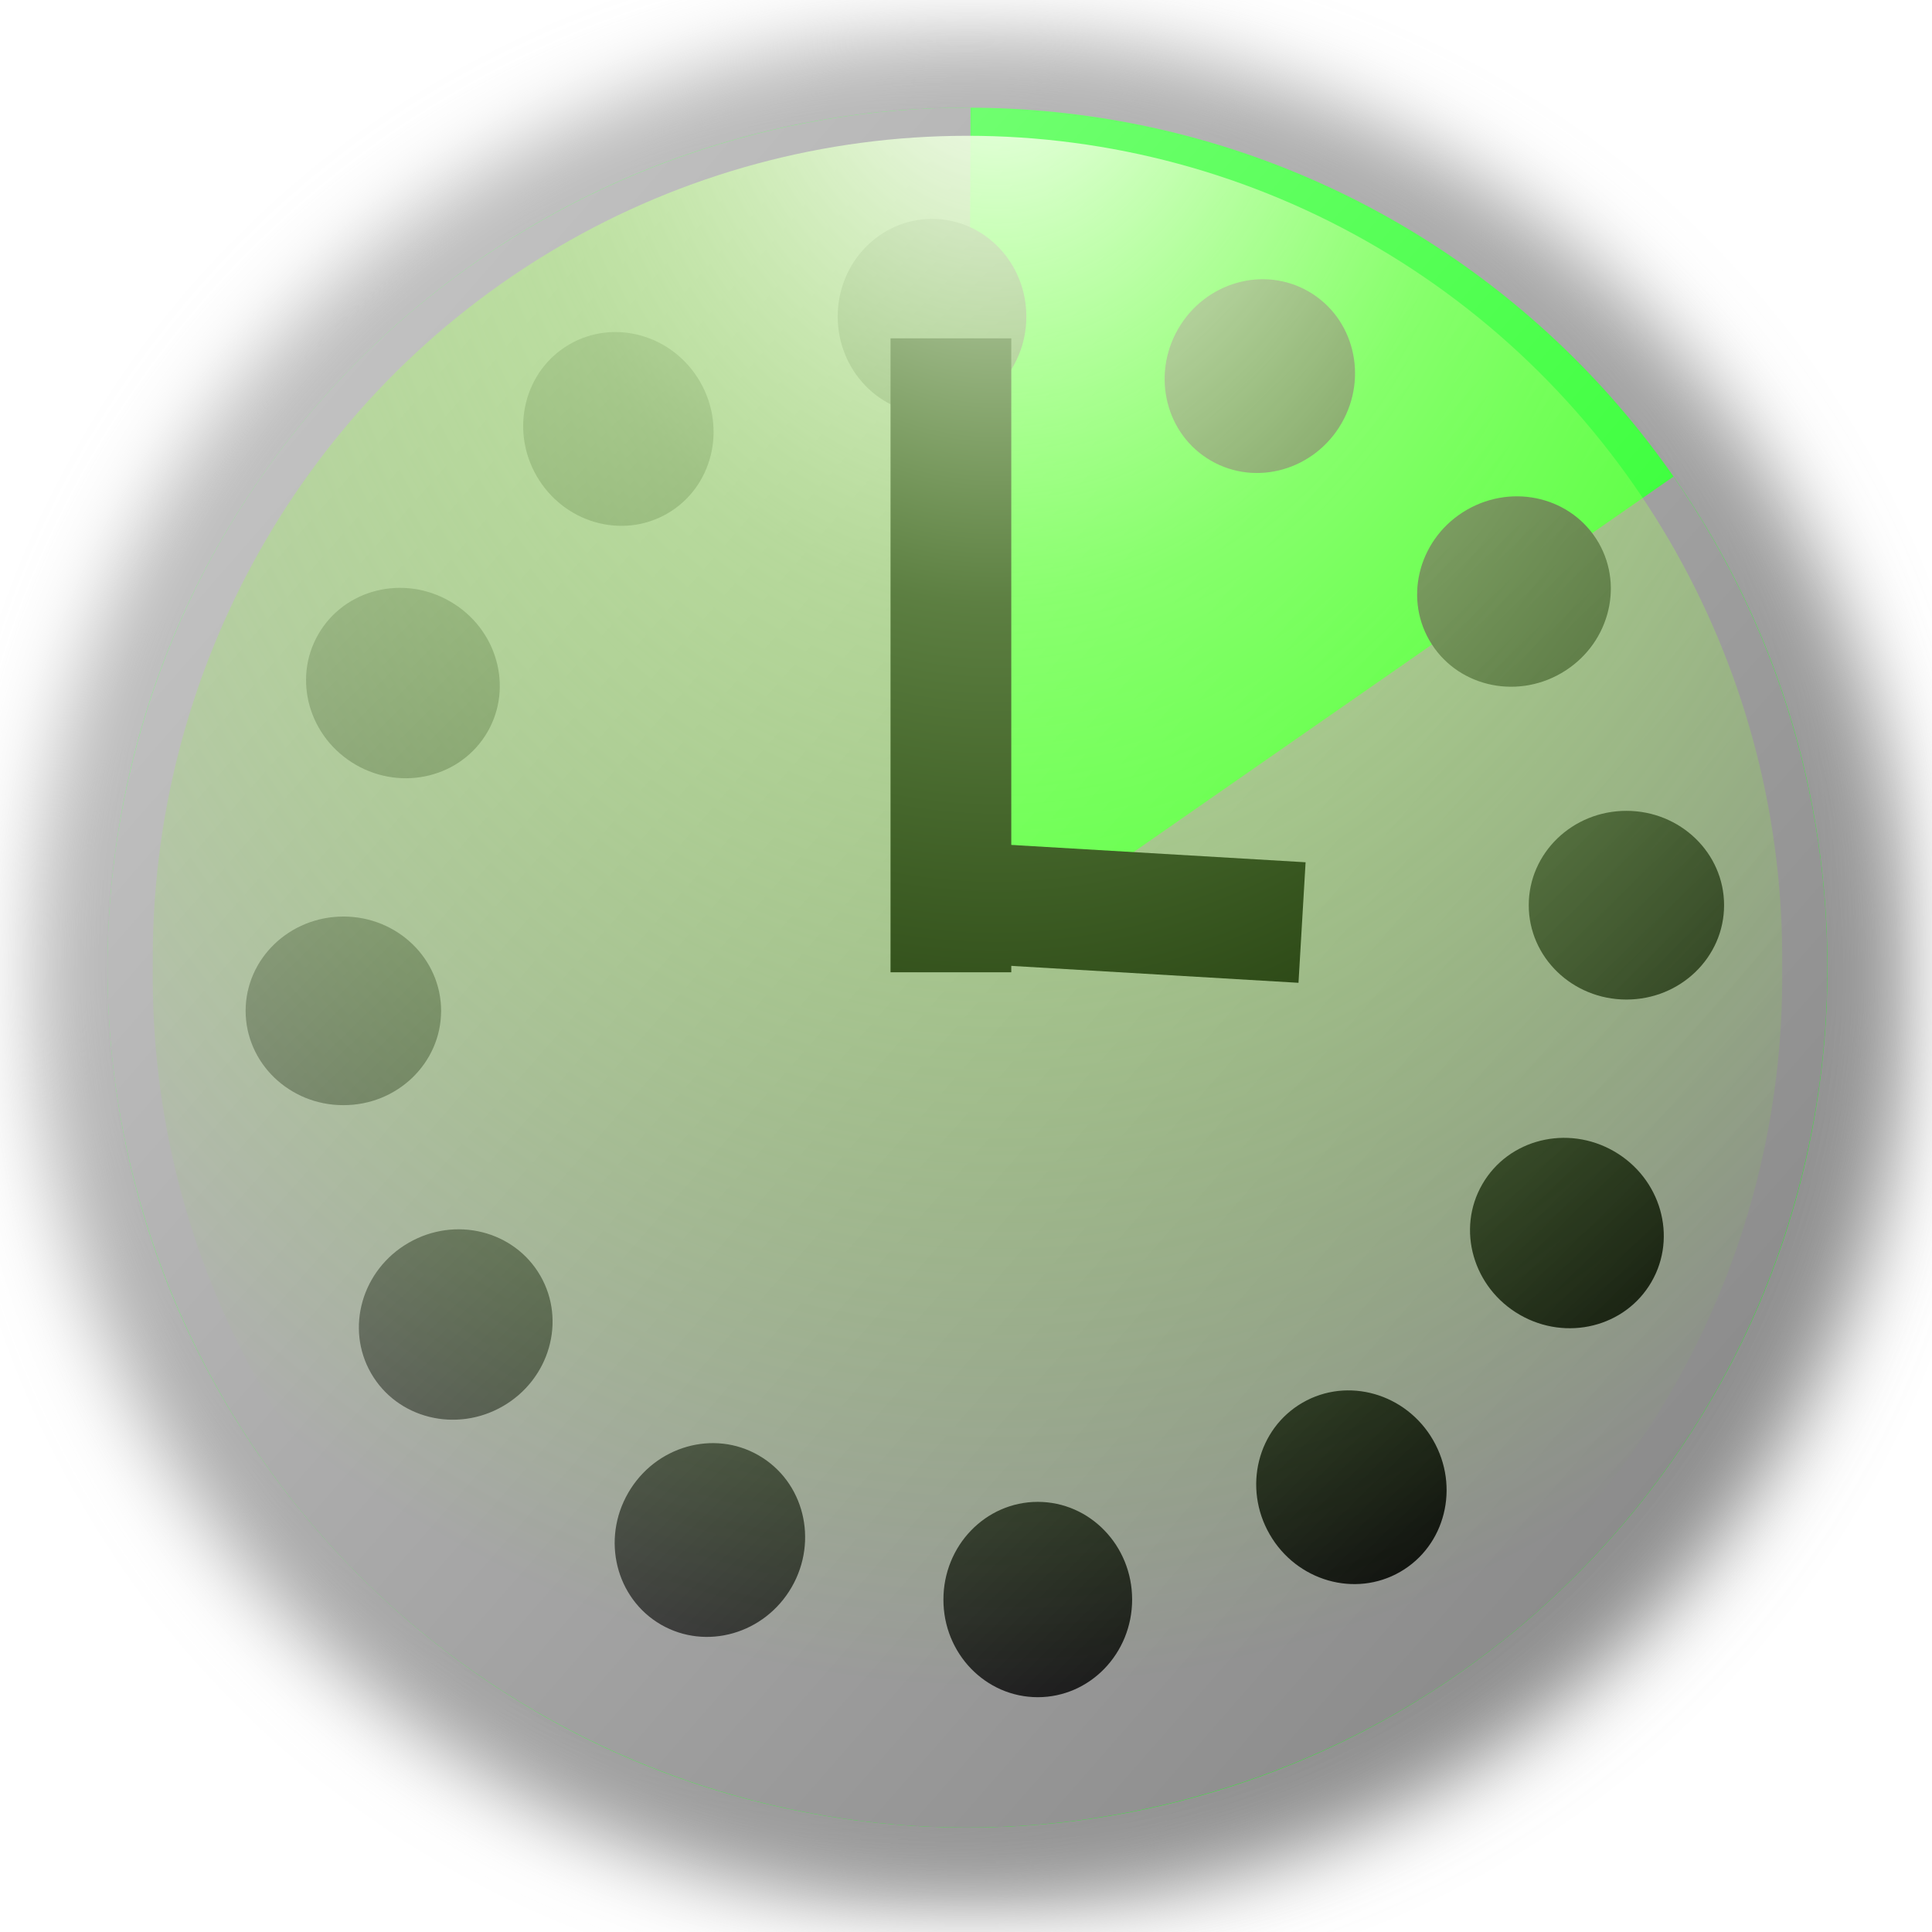
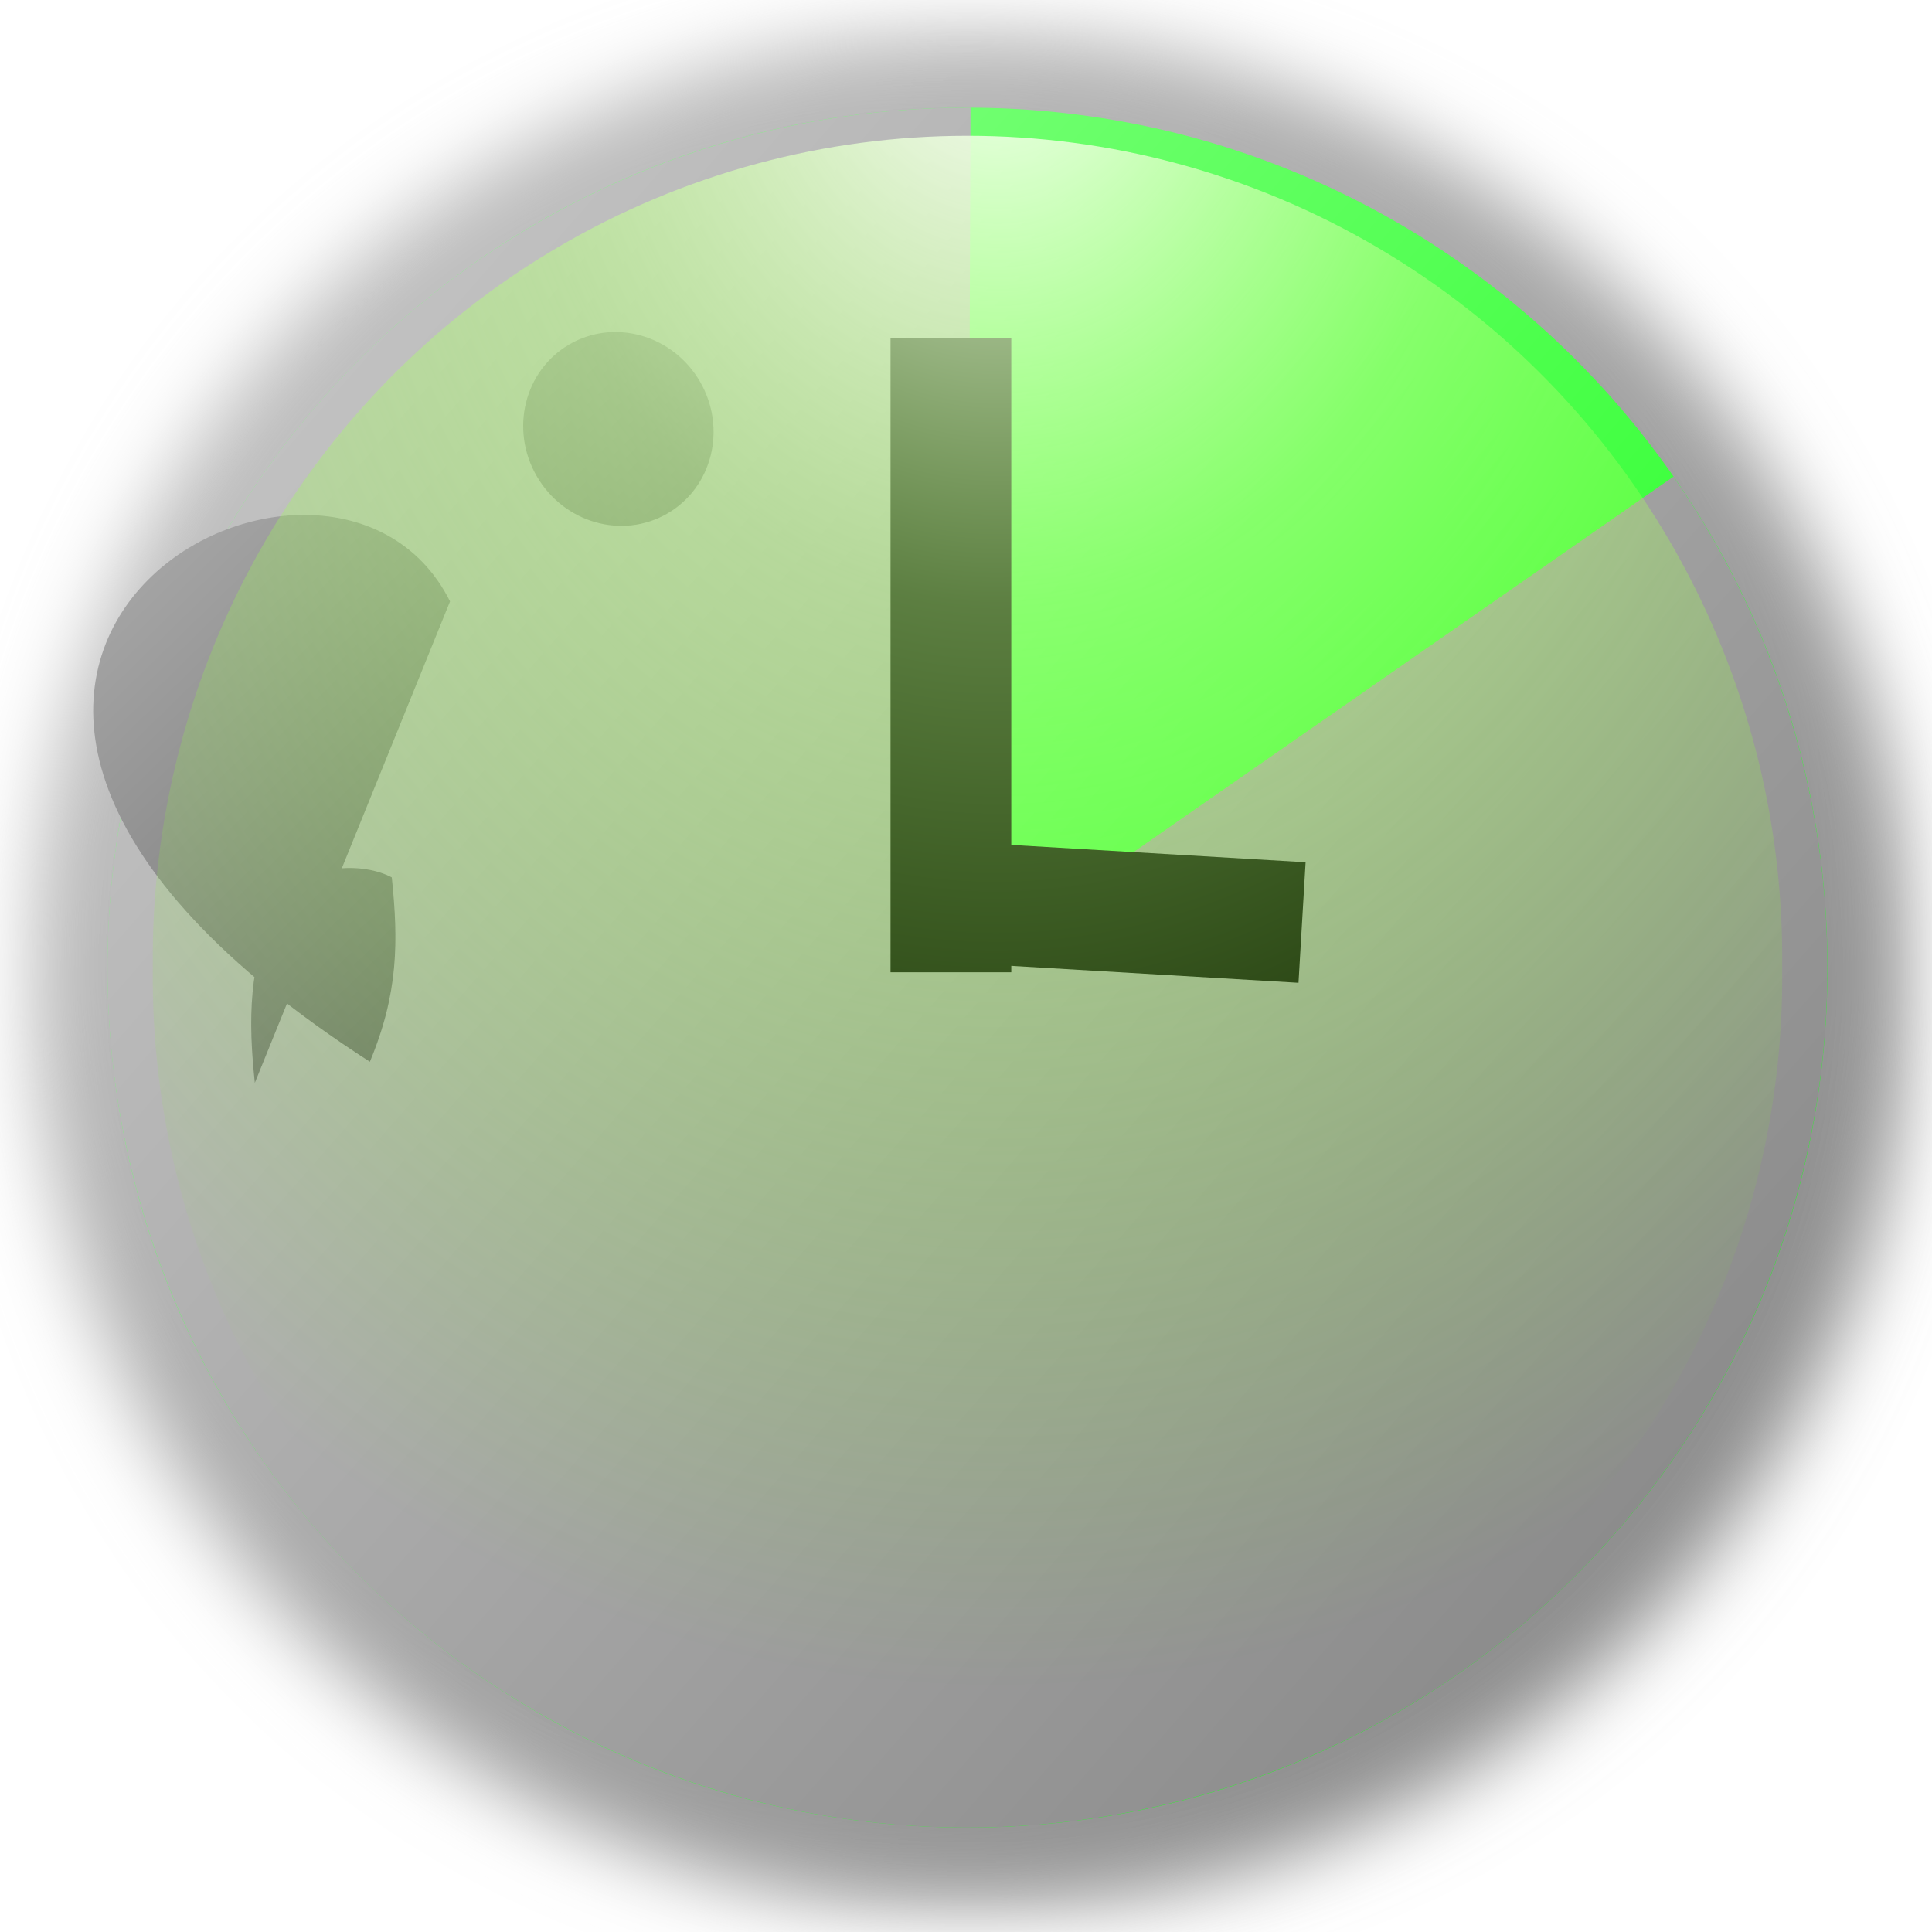
<svg xmlns="http://www.w3.org/2000/svg" xmlns:xlink="http://www.w3.org/1999/xlink" width="16px" height="16px" id="svg2987" version="1.1">
  <defs id="defs2989">
    <linearGradient id="linearGradient4465">
      <stop id="stop4467" offset="0" style="stop-color:#c1c1c1;stop-opacity:1;" />
      <stop id="stop4469" offset="1" style="stop-color:#8c8c8c;stop-opacity:1;" />
    </linearGradient>
    <linearGradient id="linearGradient4424">
      <stop style="stop-color:#000000;stop-opacity:1;" offset="0" id="stop4426" />
      <stop style="stop-color:#b3b3b3;stop-opacity:1;" offset="1" id="stop4428" />
    </linearGradient>
    <linearGradient id="linearGradient4357">
      <stop id="stop4359" offset="0" style="stop-color:#ffffff;stop-opacity:1;" />
      <stop style="stop-color:#baff84;stop-opacity:0.498;" offset="0.364" id="stop4473" />
      <stop id="stop4361" offset="1" style="stop-color:#76ff0a;stop-opacity:0;" />
    </linearGradient>
    <linearGradient id="linearGradient4347">
      <stop id="stop4349" offset="0" style="stop-color:#c1c1c1;stop-opacity:1;" />
      <stop id="stop4351" offset="1" style="stop-color:#8c8c8c;stop-opacity:1;" />
    </linearGradient>
    <linearGradient id="linearGradient3767">
      <stop style="stop-color:#82ff82;stop-opacity:1;" offset="0" id="stop3769" />
      <stop style="stop-color:#19ff19;stop-opacity:1;" offset="1" id="stop3771" />
    </linearGradient>
    <linearGradient xlink:href="#linearGradient4347" id="linearGradient3779" x1="2.225" y1="2.83" x2="14.039" y2="13.172" gradientUnits="userSpaceOnUse" />
    <filter id="filter4339">
      <feGaussianBlur stdDeviation="0.324" id="feGaussianBlur4341" />
    </filter>
    <linearGradient xlink:href="#linearGradient3767" id="linearGradient4345" gradientUnits="userSpaceOnUse" x1="2.225" y1="2.83" x2="14.039" y2="13.172" />
    <linearGradient xlink:href="#linearGradient4424" id="linearGradient4430" x1="10.74" y1="16.149" x2="6.306" y2="-1.28" gradientUnits="userSpaceOnUse" />
    <radialGradient xlink:href="#linearGradient4357" id="radialGradient4440" gradientUnits="userSpaceOnUse" gradientTransform="matrix(1.571298,0.01074232,-0.01353758,1.980168,-4.565548,-0.6835587)" cx="8.198" cy="-0.08" fx="8.198" fy="-0.08" r="7.778" />
    <linearGradient xlink:href="#linearGradient4465" id="linearGradient4471" gradientUnits="userSpaceOnUse" x1="2.225" y1="2.83" x2="14.039" y2="13.172" />
  </defs>
  <g id="layer4" style="display:inline">
    <path style="fill:url(#linearGradient3779);fill-opacity:1;stroke:none;display:inline;filter:url(#filter4339)" id="path2997" d="m 15.822,8.133 a 7.778,7.778 0 1 1 -15.556,0 7.778,7.778 0 1 1 15.556,0 z" transform="translate(0,-0.08838835)" />
  </g>
  <g id="layer1" style="display:inline">
    <path transform="matrix(0.9156293,0,0,0.9156293,0.6473722,0.5665854)" d="m 15.822,8.133 a 7.778,7.778 0 1 1 -15.556,0 7.778,7.778 0 1 1 15.556,0 z" id="path4343" style="fill:url(#linearGradient4345);fill-opacity:1;stroke:none" />
  </g>
  <g id="layer5" style="display:inline">
    <path style="fill:url(#linearGradient4471);fill-opacity:1;stroke:none;display:inline" id="path4462" d="M 14.429,3.692 A 7.778,7.778 0 1 1 8.071,0.355 L 8.043,8.133 z" transform="matrix(0.9156293,0,0,0.9156293,0.6473722,0.5665854)" />
  </g>
  <g id="layer2" style="display:inline">
-     <path id="use4309" transform="matrix(0.773237,-0.4464286,0.4464286,0.773237,-1.97159,5.552933)" style="fill:url(#linearGradient4430);fill-opacity:1;stroke:none" d="M 8.875,2.031 C 8.875,2.532 8.483,2.938 8,2.938 7.517,2.938 7.125,2.532 7.125,2.031 7.125,1.531 7.517,1.125 8,1.125 c 0.483,0 0.875,0.406 0.875,0.906 z M 5.848,2.636 C 6.099,3.069 5.962,3.617 5.544,3.858 5.125,4.1 4.583,3.944 4.333,3.511 4.083,3.077 4.219,2.53 4.638,2.289 5.056,2.047 5.598,2.202 5.848,2.636 z M 3.53,4.673 C 3.963,4.923 4.119,5.465 3.877,5.884 3.635,6.302 3.088,6.439 2.655,6.188 2.221,5.938 2.066,5.396 2.307,4.977 2.549,4.559 3.096,4.423 3.53,4.673 z m -0.99,2.923 c 0.501,0 0.906,0.392 0.906,0.875 0,0.483 -0.406,0.875 -0.906,0.875 -0.501,0 -0.906,-0.392 -0.906,-0.875 0,-0.483 0.406,-0.875 0.906,-0.875 z M 3.145,10.623 c 0.433,-0.25 0.981,-0.114 1.222,0.305 0.242,0.419 0.086,0.961 -0.347,1.211 C 3.586,12.389 3.039,12.252 2.797,11.834 2.556,11.415 2.711,10.873 3.145,10.623 z m 2.037,2.319 c 0.25,-0.433 0.792,-0.589 1.211,-0.347 0.419,0.242 0.555,0.789 0.305,1.222 -0.25,0.433 -0.792,0.589 -1.211,0.347 C 5.068,13.922 4.931,13.375 5.182,12.942 z m 2.923,0.99 c 0,-0.501 0.392,-0.906 0.875,-0.906 0.483,0 0.875,0.406 0.875,0.906 0,0.501 -0.392,0.906 -0.875,0.906 -0.483,0 -0.875,-0.406 -0.875,-0.906 z M 11.132,13.327 c -0.25,-0.433 -0.114,-0.981 0.305,-1.222 0.419,-0.242 0.961,-0.086 1.211,0.347 0.25,0.433 0.114,0.981 -0.305,1.222 -0.419,0.242 -0.961,0.086 -1.211,-0.347 z m 2.319,-2.037 c -0.433,-0.25 -0.589,-0.792 -0.347,-1.211 0.242,-0.419 0.789,-0.555 1.222,-0.305 0.433,0.25 0.589,0.792 0.347,1.211 -0.242,0.419 -0.789,0.555 -1.222,0.305 z M 14.44,8.366 c -0.501,0 -0.906,-0.392 -0.906,-0.875 0,-0.483 0.406,-0.875 0.906,-0.875 0.501,0 0.906,0.392 0.906,0.875 0,0.483 -0.406,0.875 -0.906,0.875 z M 13.835,5.34 C 13.402,5.59 12.855,5.454 12.613,5.035 12.371,4.617 12.527,4.074 12.96,3.824 c 0.433,-0.25 0.981,-0.114 1.222,0.305 0.242,0.419 0.086,0.961 -0.347,1.211 z M 11.798,3.021 C 11.548,3.454 11.006,3.61 10.588,3.368 10.169,3.127 10.033,2.579 10.283,2.146 10.533,1.712 11.075,1.557 11.494,1.799 11.912,2.04 12.049,2.587 11.798,3.021 z" />
+     <path id="use4309" transform="matrix(0.773237,-0.4464286,0.4464286,0.773237,-1.97159,5.552933)" style="fill:url(#linearGradient4430);fill-opacity:1;stroke:none" d="M 8.875,2.031 C 8.875,2.532 8.483,2.938 8,2.938 7.517,2.938 7.125,2.532 7.125,2.031 7.125,1.531 7.517,1.125 8,1.125 c 0.483,0 0.875,0.406 0.875,0.906 z M 5.848,2.636 C 6.0.1.0.0,3.069 5.962,3.617 5.544,3.858 5.125,4.1 4.583,3.944 4.333,3.511 4.083,3.077 4.219,2.53 4.638,2.289 5.056,2.047 5.598,2.202 5.848,2.636 z M 3.53,4.673 C 3.963,4.923 4.119,5.465 3.877,5.884 3.635,6.302 3.088,6.439 2.655,6.188 2.221,5.938 2.066,5.396 2.307,4.977 2.549,4.559 3.096,4.423 3.53,4.673 z m -0.99,2.923 c 0.501,0 0.906,0.392 0.906,0.875 0,0.483 -0.406,0.875 -0.906,0.875 -0.501,0 -0.906,-0.392 -0.906,-0.875 0,-0.483 0.406,-0.875 0.906,-0.875 z M 3.145,10.623 c 0.433,-0.25 0.981,-0.114 1.222,0.305 0.242,0.419 0.086,0.961 -0.347,1.211 C 3.586,12.389 3.039,12.252 2.797,11.834 2.556,11.415 2.711,10.873 3.145,10.623 z m 2.037,2.319 c 0.25,-0.433 0.792,-0.589 1.211,-0.347 0.419,0.242 0.555,0.789 0.305,1.222 -0.25,0.433 -0.792,0.589 -1.211,0.347 C 5.068,13.922 4.931,13.375 5.182,12.942 z m 2.923,0.99 c 0,-0.501 0.392,-0.906 0.875,-0.906 0.483,0 0.875,0.406 0.875,0.906 0,0.501 -0.392,0.906 -0.875,0.906 -0.483,0 -0.875,-0.406 -0.875,-0.906 z M 11.132,13.327 c -0.25,-0.433 -0.114,-0.981 0.305,-1.222 0.419,-0.242 0.961,-0.086 1.211,0.347 0.25,0.433 0.114,0.981 -0.305,1.222 -0.419,0.242 -0.961,0.086 -1.211,-0.347 z m 2.319,-2.037 c -0.433,-0.25 -0.589,-0.792 -0.347,-1.211 0.242,-0.419 0.789,-0.555 1.222,-0.305 0.433,0.25 0.589,0.792 0.347,1.211 -0.242,0.419 -0.789,0.555 -1.222,0.305 z M 14.44,8.366 c -0.501,0 -0.906,-0.392 -0.906,-0.875 0,-0.483 0.406,-0.875 0.906,-0.875 0.501,0 0.906,0.392 0.906,0.875 0,0.483 -0.406,0.875 -0.906,0.875 z M 13.835,5.34 C 13.402,5.59 12.855,5.454 12.613,5.035 12.371,4.617 12.527,4.074 12.96,3.824 c 0.433,-0.25 0.981,-0.114 1.222,0.305 0.242,0.419 0.086,0.961 -0.347,1.211 z M 11.798,3.021 C 11.548,3.454 11.006,3.61 10.588,3.368 10.169,3.127 10.033,2.579 10.283,2.146 10.533,1.712 11.075,1.557 11.494,1.799 11.912,2.04 12.049,2.587 11.798,3.021 z" />
    <path style="fill:none;stroke:#000000;stroke-width:1px;stroke-linecap:butt;stroke-linejoin:miter;stroke-opacity:1" d="m 7.875,2.802 0,5.25" id="path4436" />
    <path style="fill:none;stroke:#000000;stroke-width:1px;stroke-linecap:butt;stroke-linejoin:miter;stroke-opacity:1" d="M 7.778,7.463 10.783,7.64" id="path4438" />
  </g>
  <g id="layer3" style="display:inline">
    <path style="fill:url(#radialGradient4440);fill-opacity:1;stroke:none" id="path4353" d="m 15.412,8.133 a 7.369,7.437 0 1 1 -14.737,0 7.369,7.437 0 1 1 14.737,0 z" transform="matrix(0.9156293,0,0,0.9156293,0.6473722,0.5665854)" />
  </g>
</svg>
